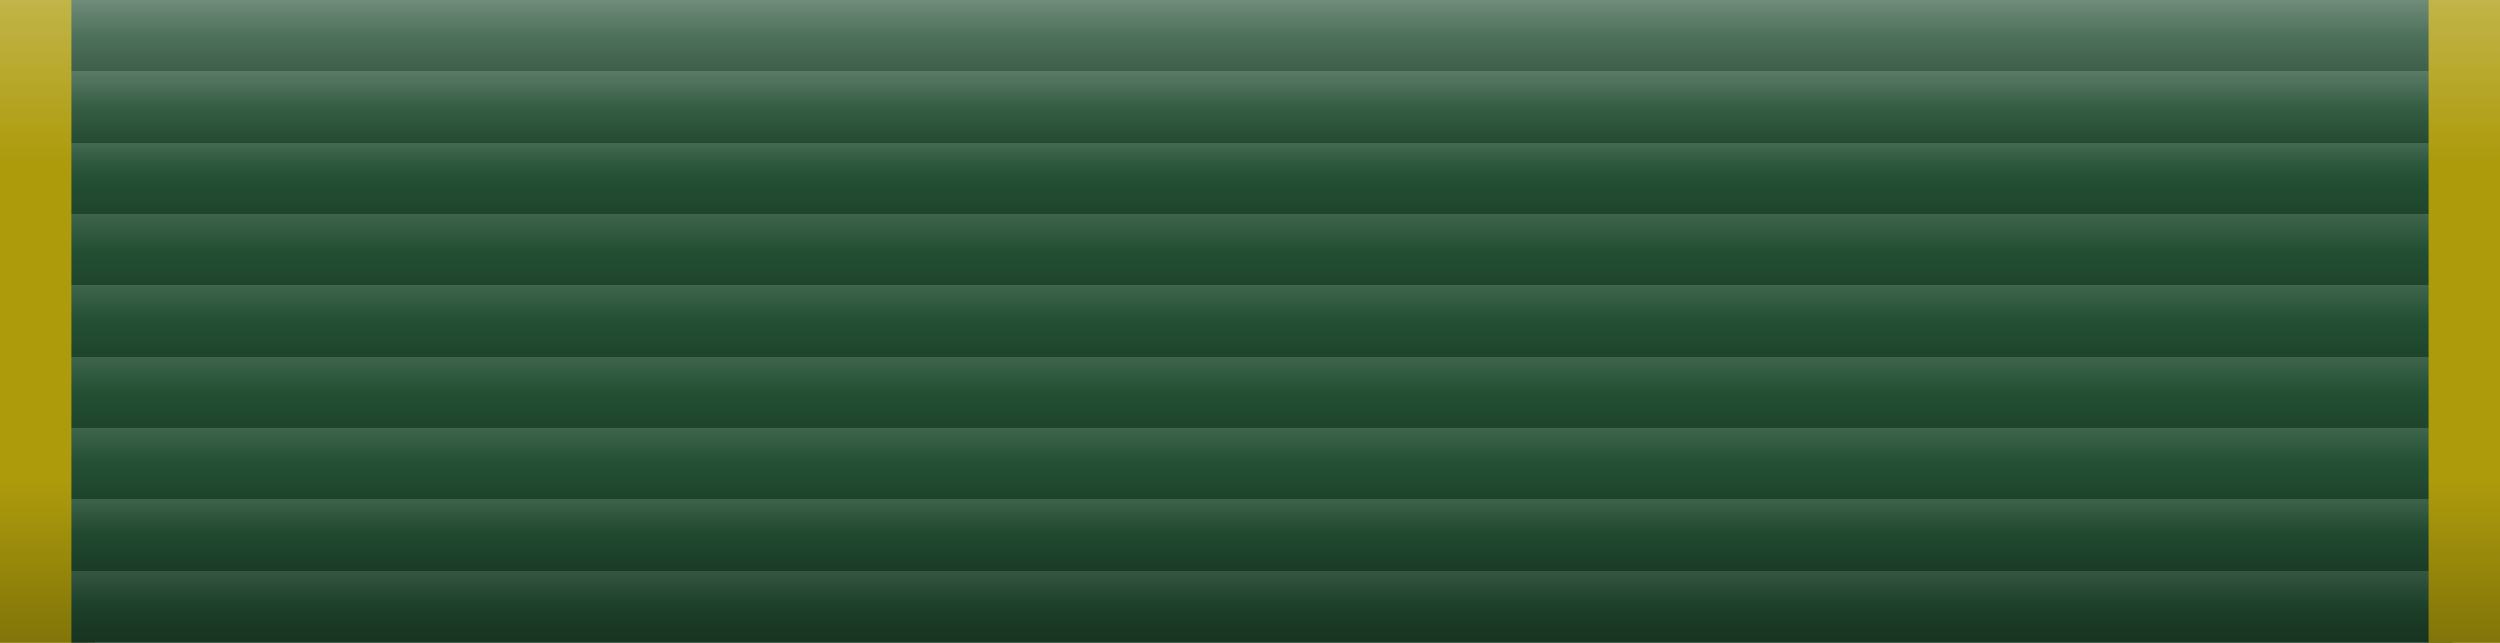
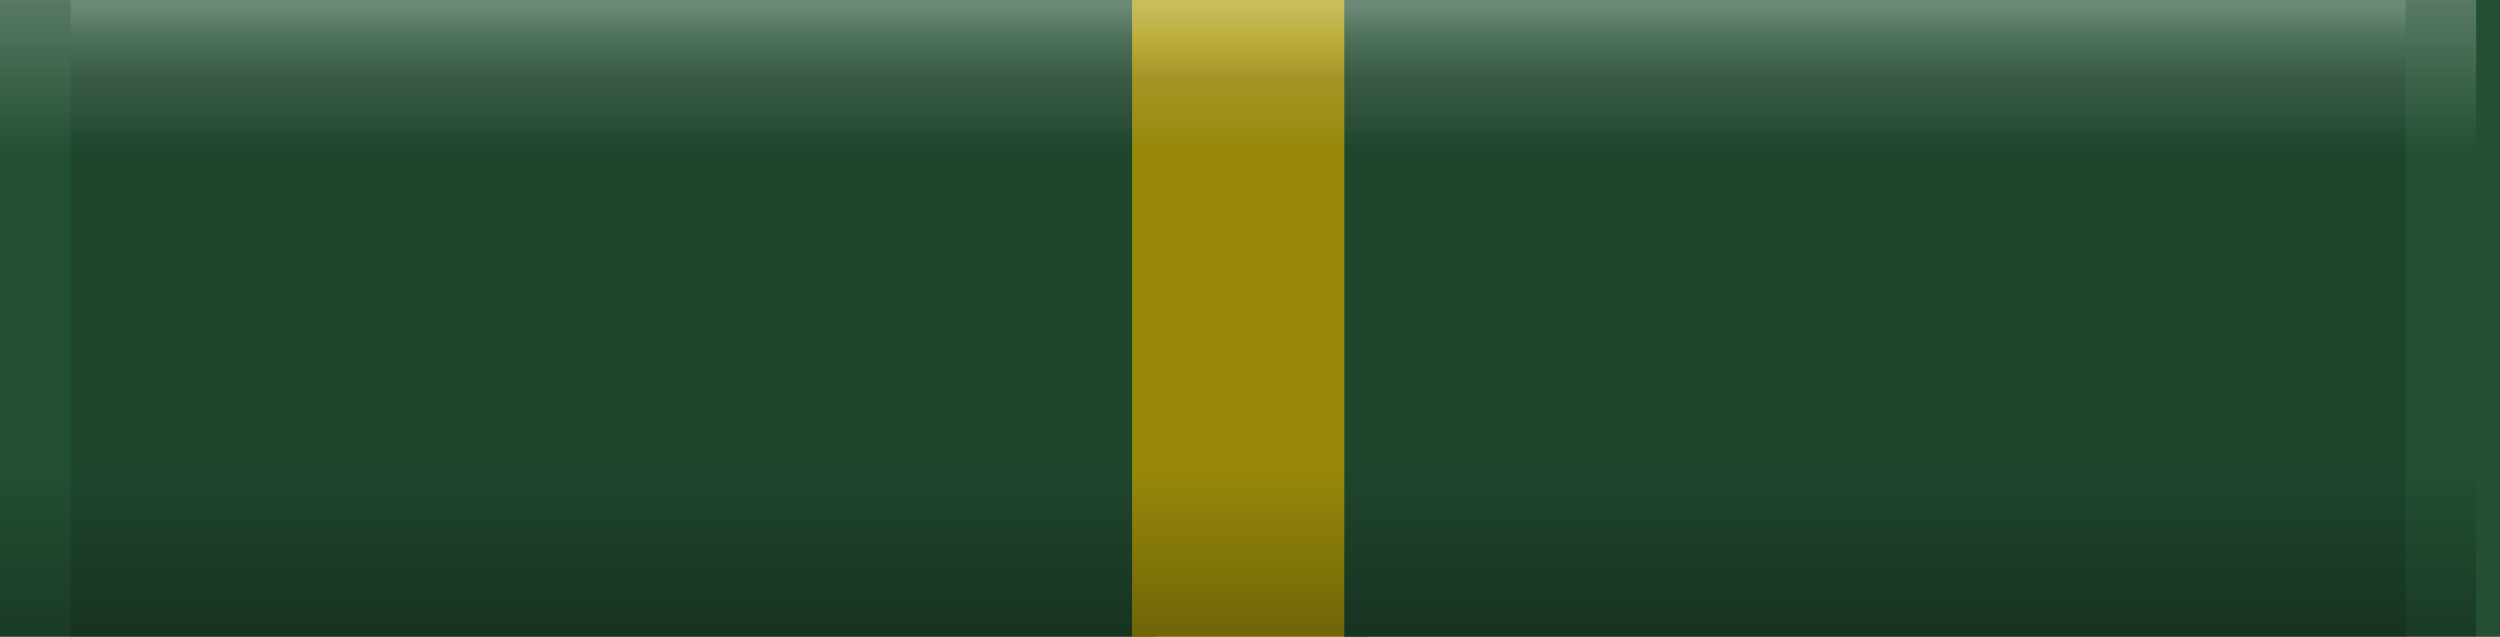
- <svg xmlns="http://www.w3.org/2000/svg" xmlns:xlink="http://www.w3.org/1999/xlink" width="105" height="27">
-   <defs>
-     <linearGradient id="a" spreadMethod="repeat" x2="0" y2=".111">
-       <stop offset="0" style="stop-color:#fff;stop-opacity:1" />
-       <stop offset=".5" style="stop-color:#fff;stop-opacity:0" />
-       <stop offset=".5" style="stop-color:#000;stop-opacity:0" />
-       <stop offset="1" style="stop-color:#000;stop-opacitity:0" />
+ <svg xmlns="http://www.w3.org/2000/svg" xmlns:xlink="http://www.w3.org/1999/xlink" version="1.1" id="Layer_1" x="0px" y="0px" viewBox="0 0 106 27" style="enable-background:new 0 0 106 27;" xml:space="preserve">
+   <style type="text/css">
+ 	.st0{opacity:0.125;fill:url(#SVGID_1_);enable-background:new    ;}
+ 	.st1{opacity:0.25;fill:url(#SVGID_2_);enable-background:new    ;}
+ 	.st2{fill:#234F33;}
+ 	.st3{fill:#AD9B0C;}
+ </style>
+   <symbol id="c" viewBox="-52.5 -13.5 105 27">
+     <linearGradient id="SVGID_1_" gradientUnits="userSpaceOnUse" x1="7988.455" y1="-7962.278" x2="7988.455" y2="-7962.167" gradientTransform="matrix(99 0 0 27 -790857 214968)">
+       <stop offset="0" style="stop-color:#FFFFFF" />
+       <stop offset="0.5" style="stop-color:#FFFFFF;stop-opacity:0" />
+       <stop offset="0.5" style="stop-color:#000000;stop-opacity:0" />
+       <stop offset="1" style="stop-color:#000000" />
    </linearGradient>
-     <linearGradient id="b" x2="0" y2="1">
-       <stop offset="0" style="stop-color:#fff;stop-opacity:1" />
-       <stop offset=".25" style="stop-color:#fff;stop-opacity:0" />
-       <stop offset=".75" style="stop-color:#000;stop-opacity:0" />
-       <stop offset="1" style="stop-color:#000;stop-opacitity:0" />
+     <path class="st0" d="M-49.5-13.5h99v27h-99V-13.5z" />
+     <linearGradient id="SVGID_2_" gradientUnits="userSpaceOnUse" x1="7993.143" y1="-7962.278" x2="7993.143" y2="-7961.278" gradientTransform="matrix(105 0 0 27 -839280 214968)">
+       <stop offset="0" style="stop-color:#FFFFFF" />
+       <stop offset="0.25" style="stop-color:#FFFFFF;stop-opacity:0" />
+       <stop offset="0.75" style="stop-color:#000000;stop-opacity:0" />
+       <stop offset="1" style="stop-color:#000000" />
    </linearGradient>
-     <symbol id="c">
-       <path style="opacity:.125;fill:url(#a)" d="M3 0h99v27H3z" />
-       <path style="opacity:.25;fill:url(#b)" d="M0 0h105v27H0z" />
-     </symbol>
-   </defs>
-   <path style="fill:#ad9b0c" d="M0 0h4v27H0z" />
-   <path style="fill:#234f33" d="M3 0h100v27H3z" />
-   <path style="fill:#ad9b0c" d="M102 0h4v27h-4z" />
-   <use xlink:href="#c" />
+     <path class="st1" d="M-52.5-13.5h105v27h-105V-13.5z" />
+   </symbol>
+   <path class="st2" d="M0,0h49v27H0V0z" />
+   <path class="st3" d="M48,0h10v27H48V0z" />
+   <path class="st2" d="M57,0h49v27H57V0z" />
+   <use xlink:href="#c" width="105" height="27" x="-52.5" y="-13.5" transform="matrix(1 0 0 1 52.5 13.5)" style="overflow:visible;" />
</svg>
